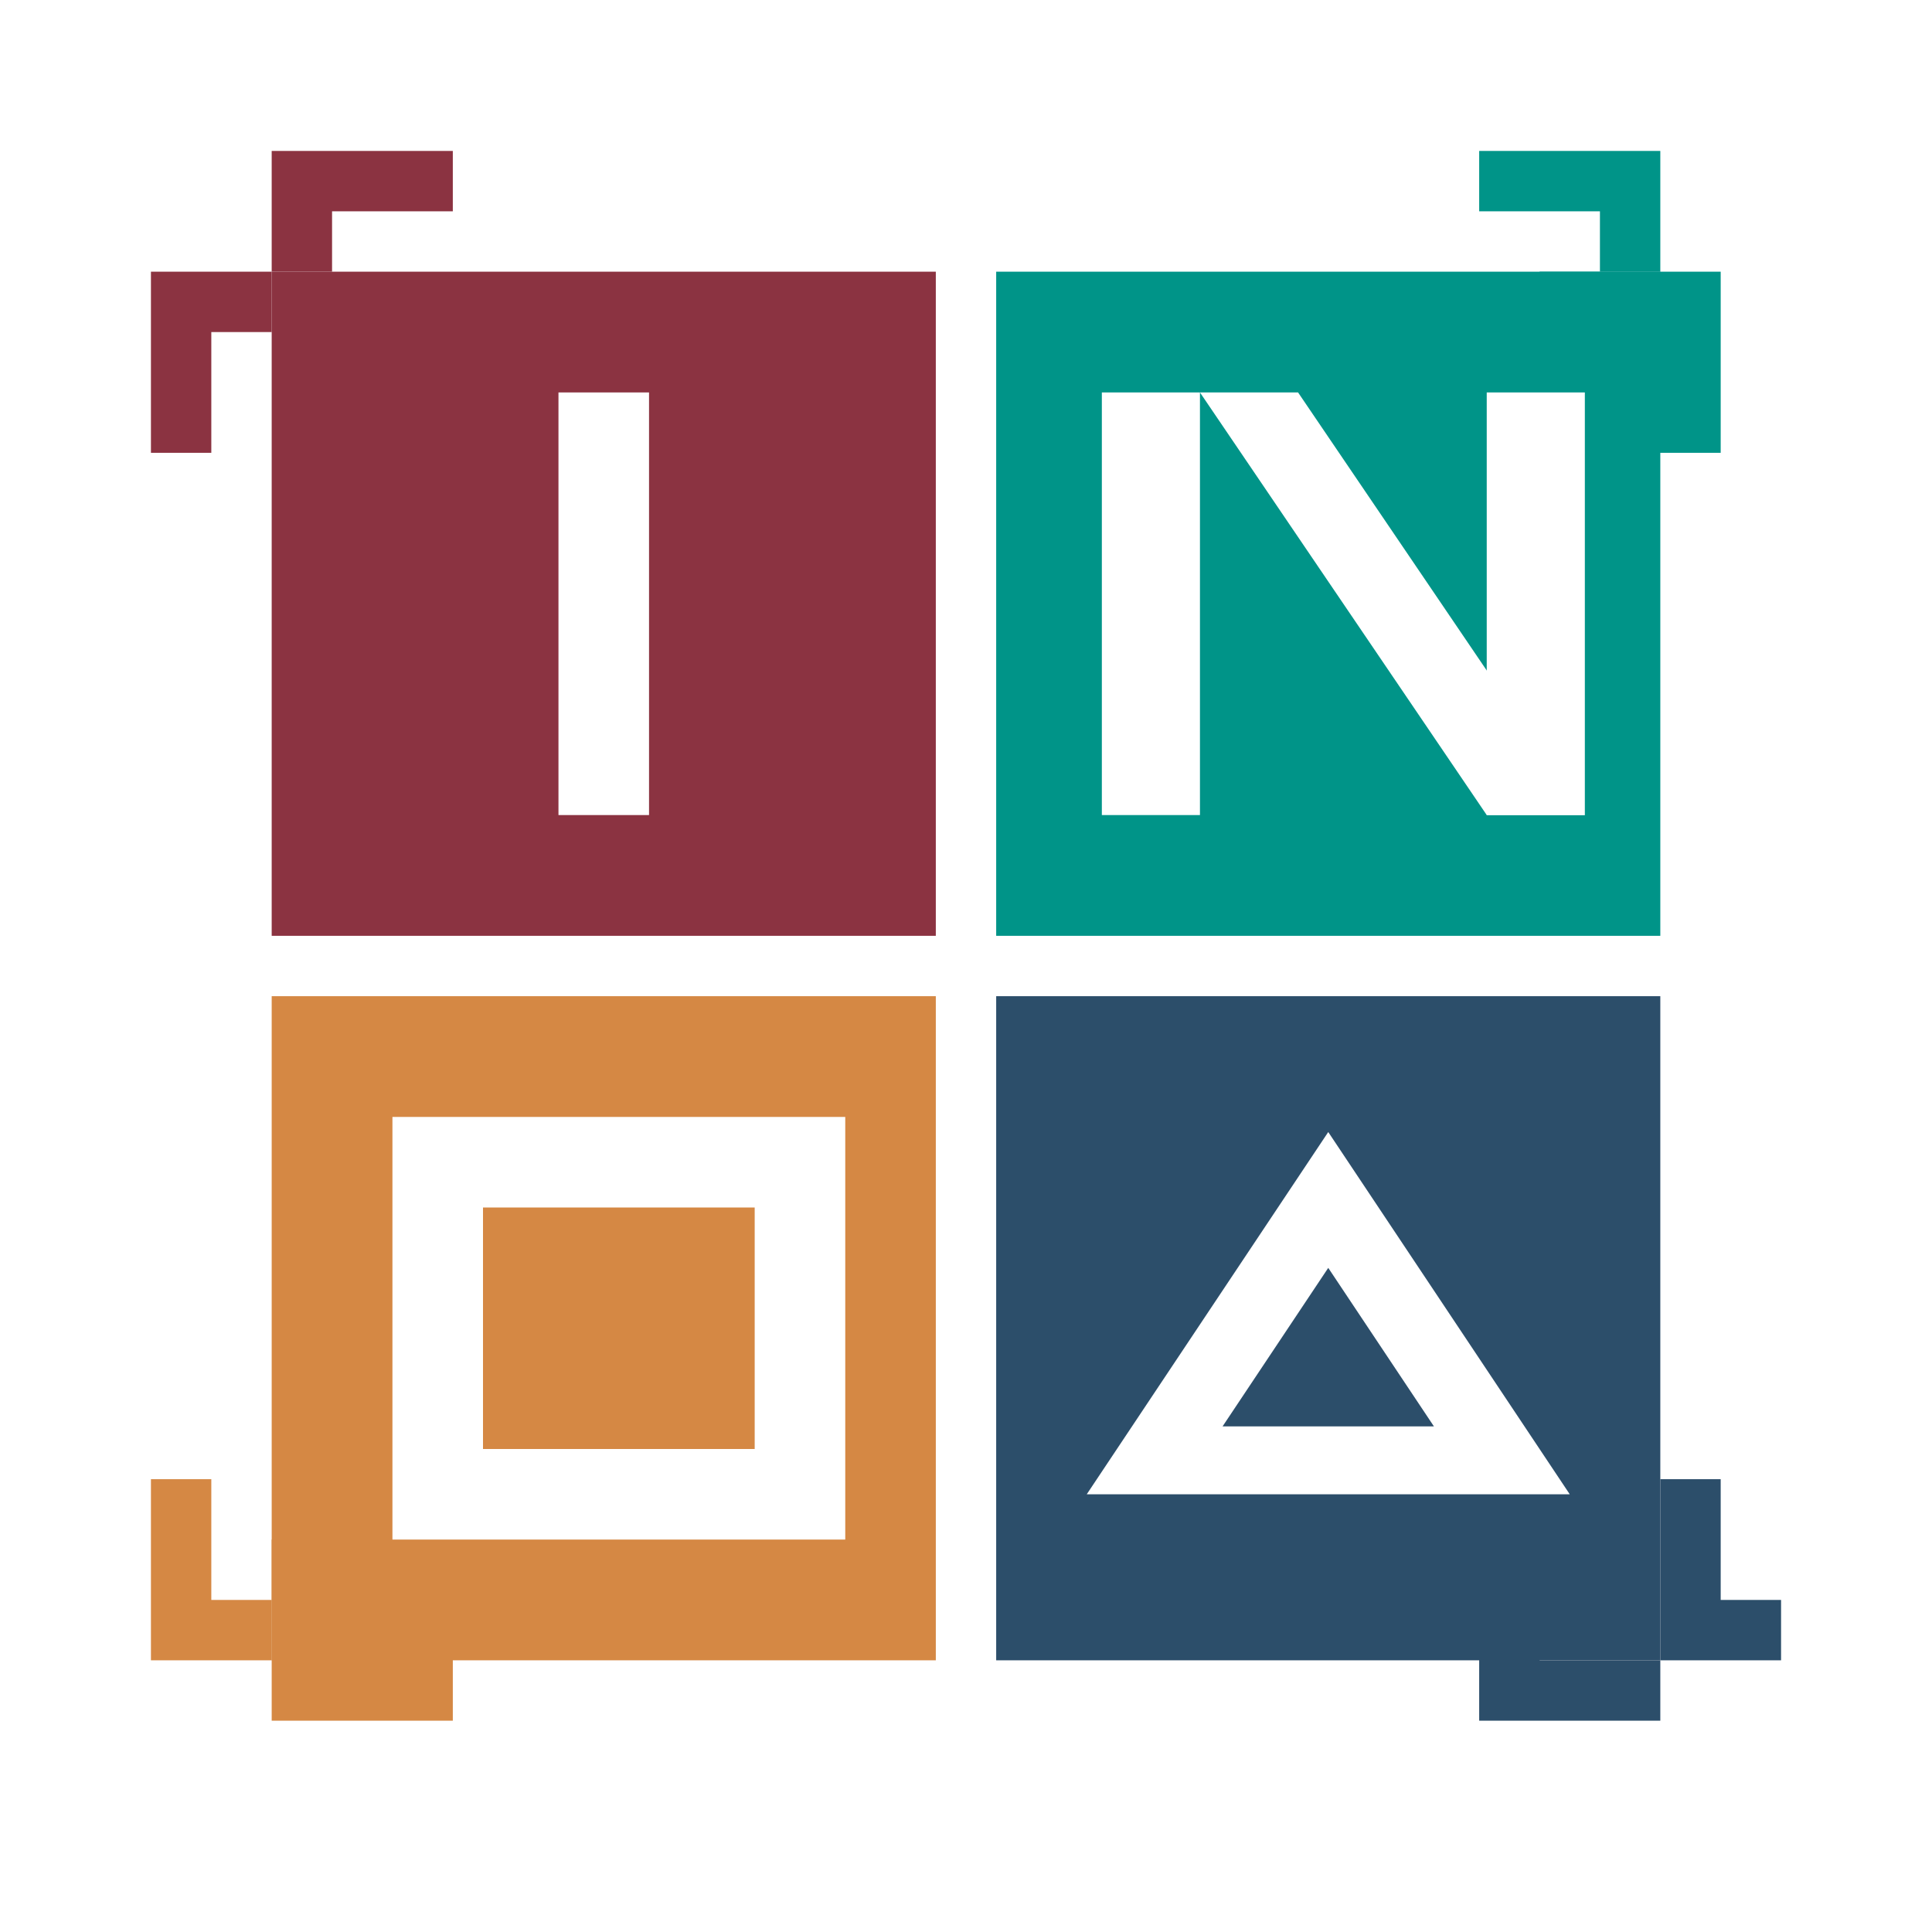
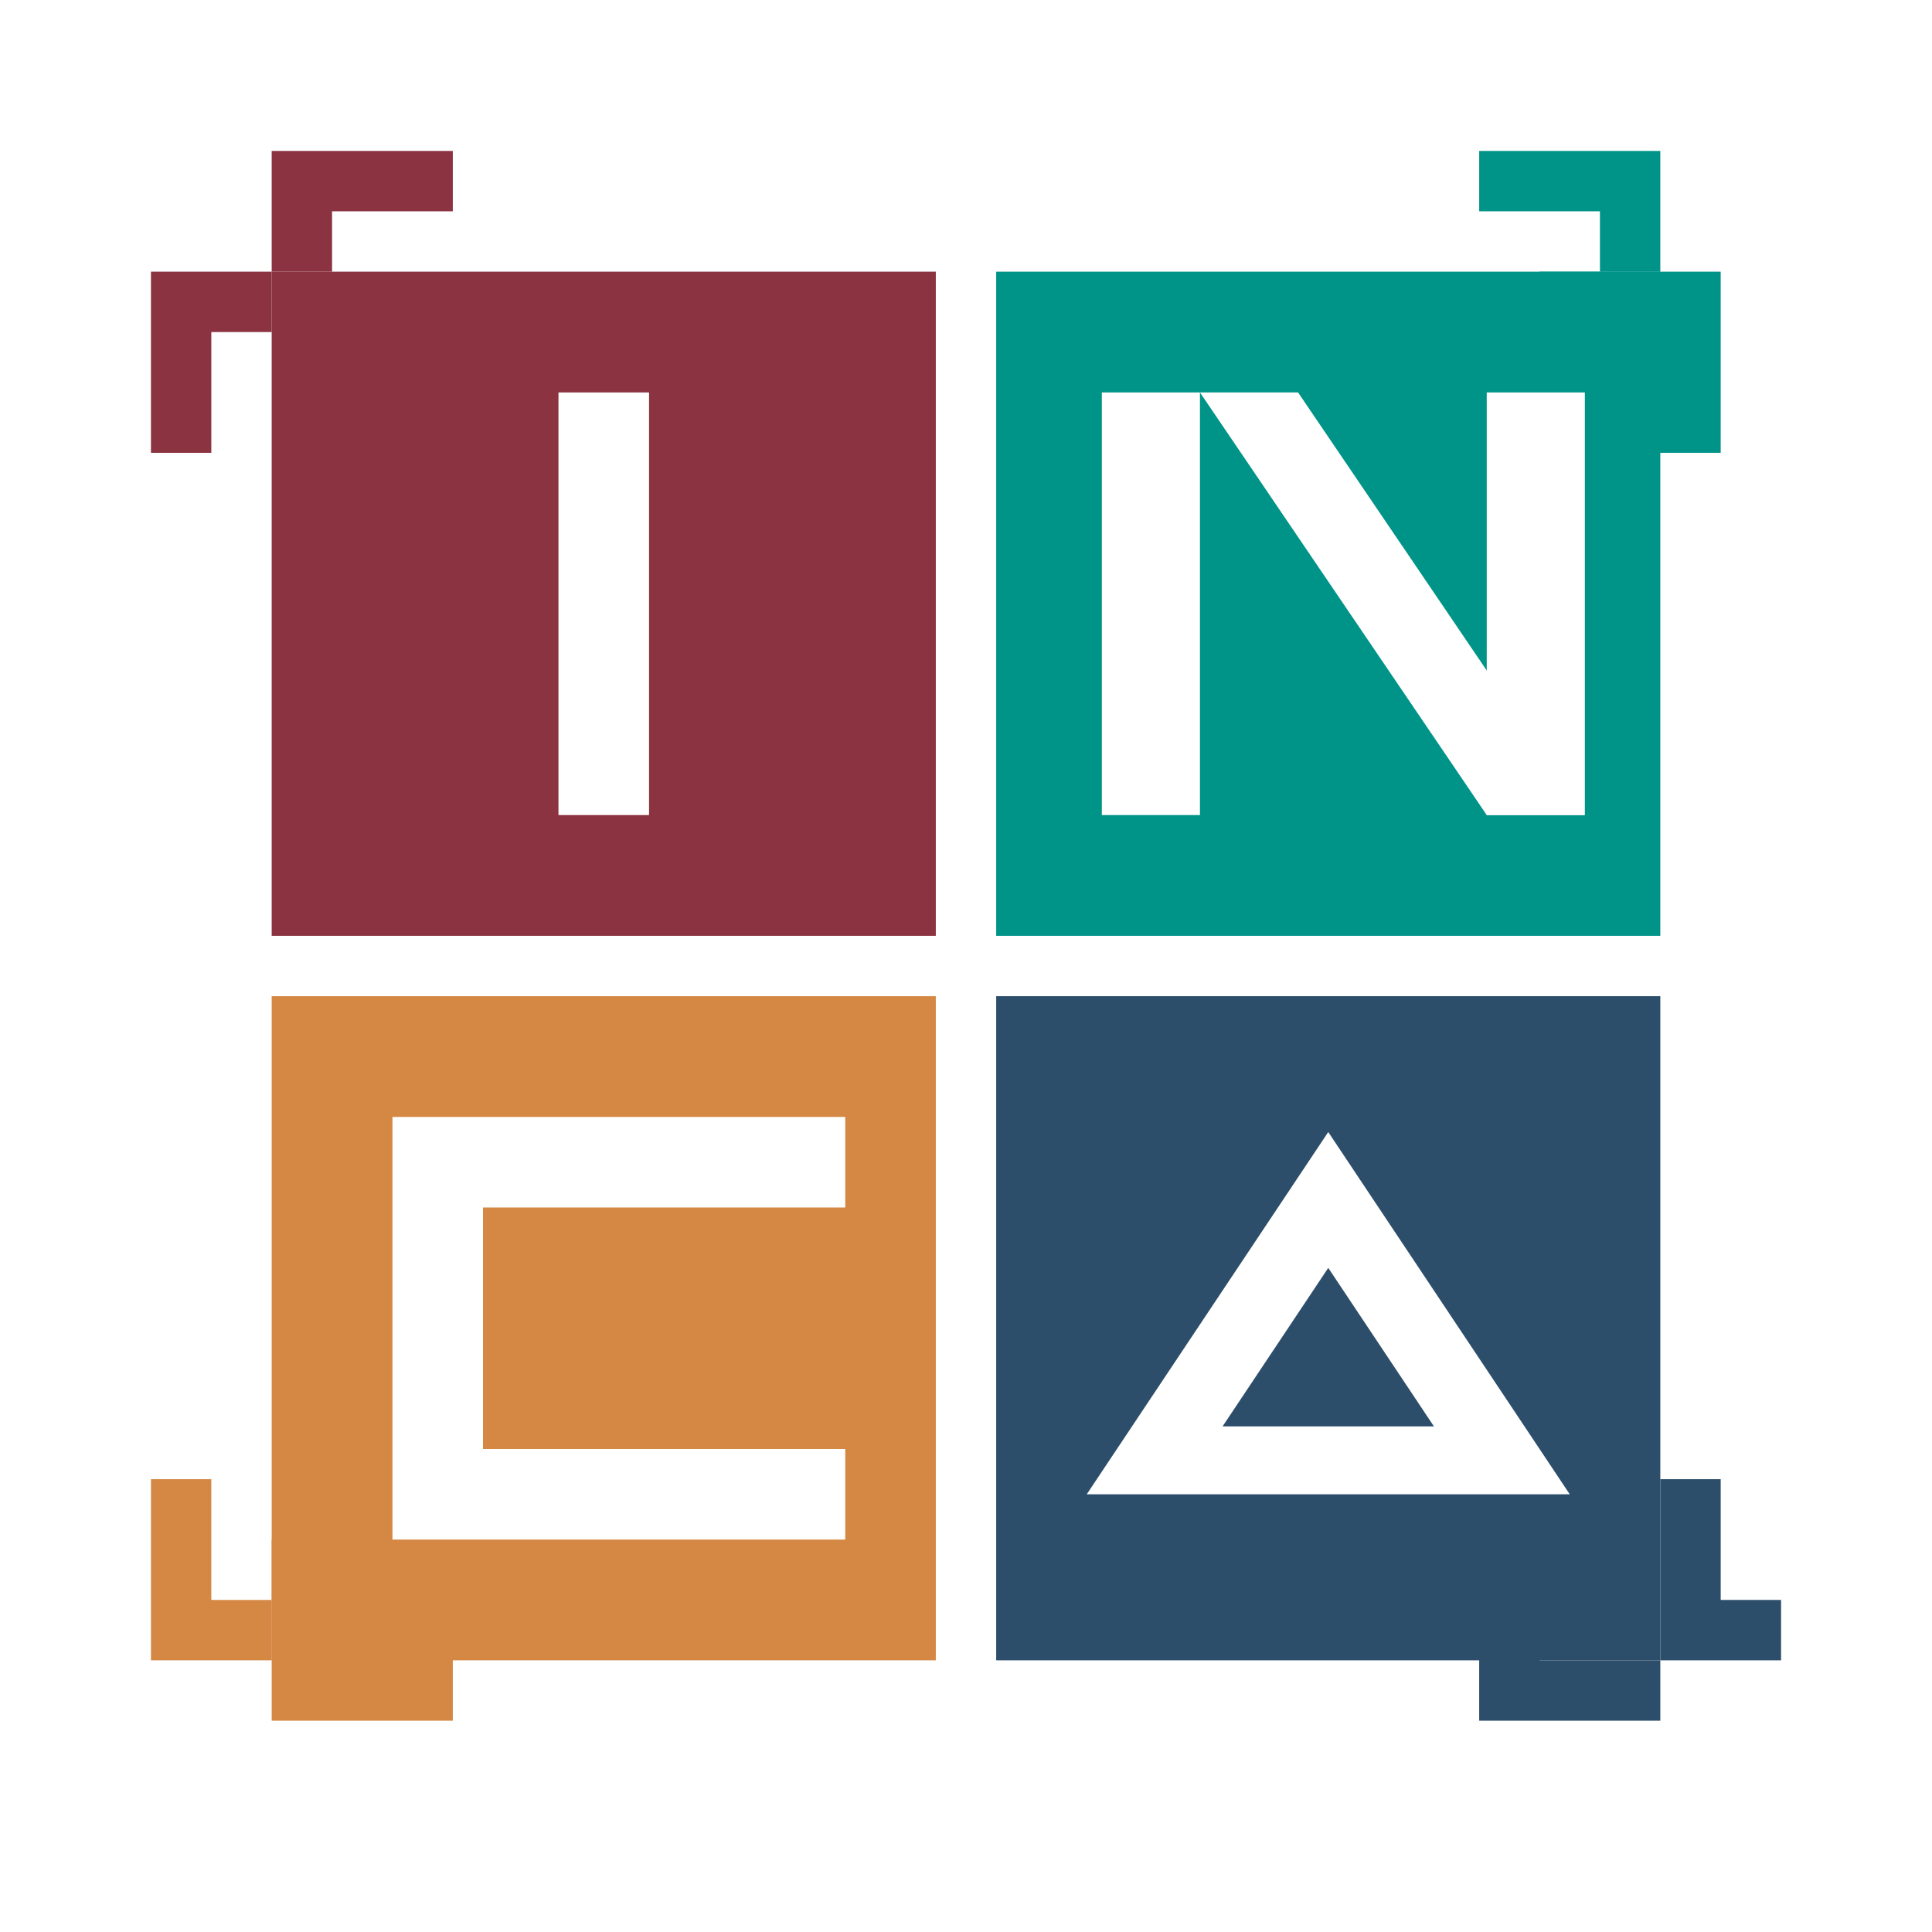
<svg xmlns="http://www.w3.org/2000/svg" viewBox="0 0 512 512" role="img" aria-label="Inca Bar de Cervejas">
  <rect width="512" height="512" fill="#ffffff" />
  <rect x="72" y="72" width="176" height="176" fill="#8B3341" />
  <rect x="264" y="72" width="176" height="176" fill="#009488" />
  <rect x="72" y="264" width="176" height="176" fill="#D58844" />
  <rect x="264" y="264" width="176" height="176" fill="#2C4E6A" />
  <rect x="148" y="104" width="24" height="112" fill="#ffffff" />
  <rect x="292" y="104" width="26" height="112" fill="#ffffff" />
  <rect x="394" y="104" width="26" height="112" fill="#ffffff" />
  <polygon points="318,104 344,104 420,216 394,216" fill="#ffffff" />
-   <path fill="#ffffff" fill-rule="evenodd" d="M104 296h120v112H104V296zm24 24v64h72v-64H128z" />
+   <path fill="#ffffff" fill-rule="evenodd" d="M104 296h120v112H104V296zm24 24h96v64H128z" />
  <path fill="#ffffff" fill-rule="evenodd" d="M352 300l64 96H288l64-96zm0 36l-28 42h56l-28-42z" />
  <g fill="#8B3341">
    <path d="M72 40h48v16H88v16H72V40z" />
    <path d="M40 72v48h16V88h16V72H40z" />
  </g>
  <g fill="#009488">
    <path d="M392 40h48v32h-16V56h-32V40z" />
    <path d="M456 72v48h-32V88h-16V72h48z" />
  </g>
  <g fill="#D58844">
    <path d="M40 392v48h32v-16H56v-32H40z" />
    <path d="M72 456h48v-32H88v-16H72v48z" />
  </g>
  <g fill="#2C4E6A">
    <path d="M440 392h16v32h16v16h-32v-48z" />
    <path d="M392 456h48v-16h-32v-16h-16v32z" />
  </g>
</svg>
